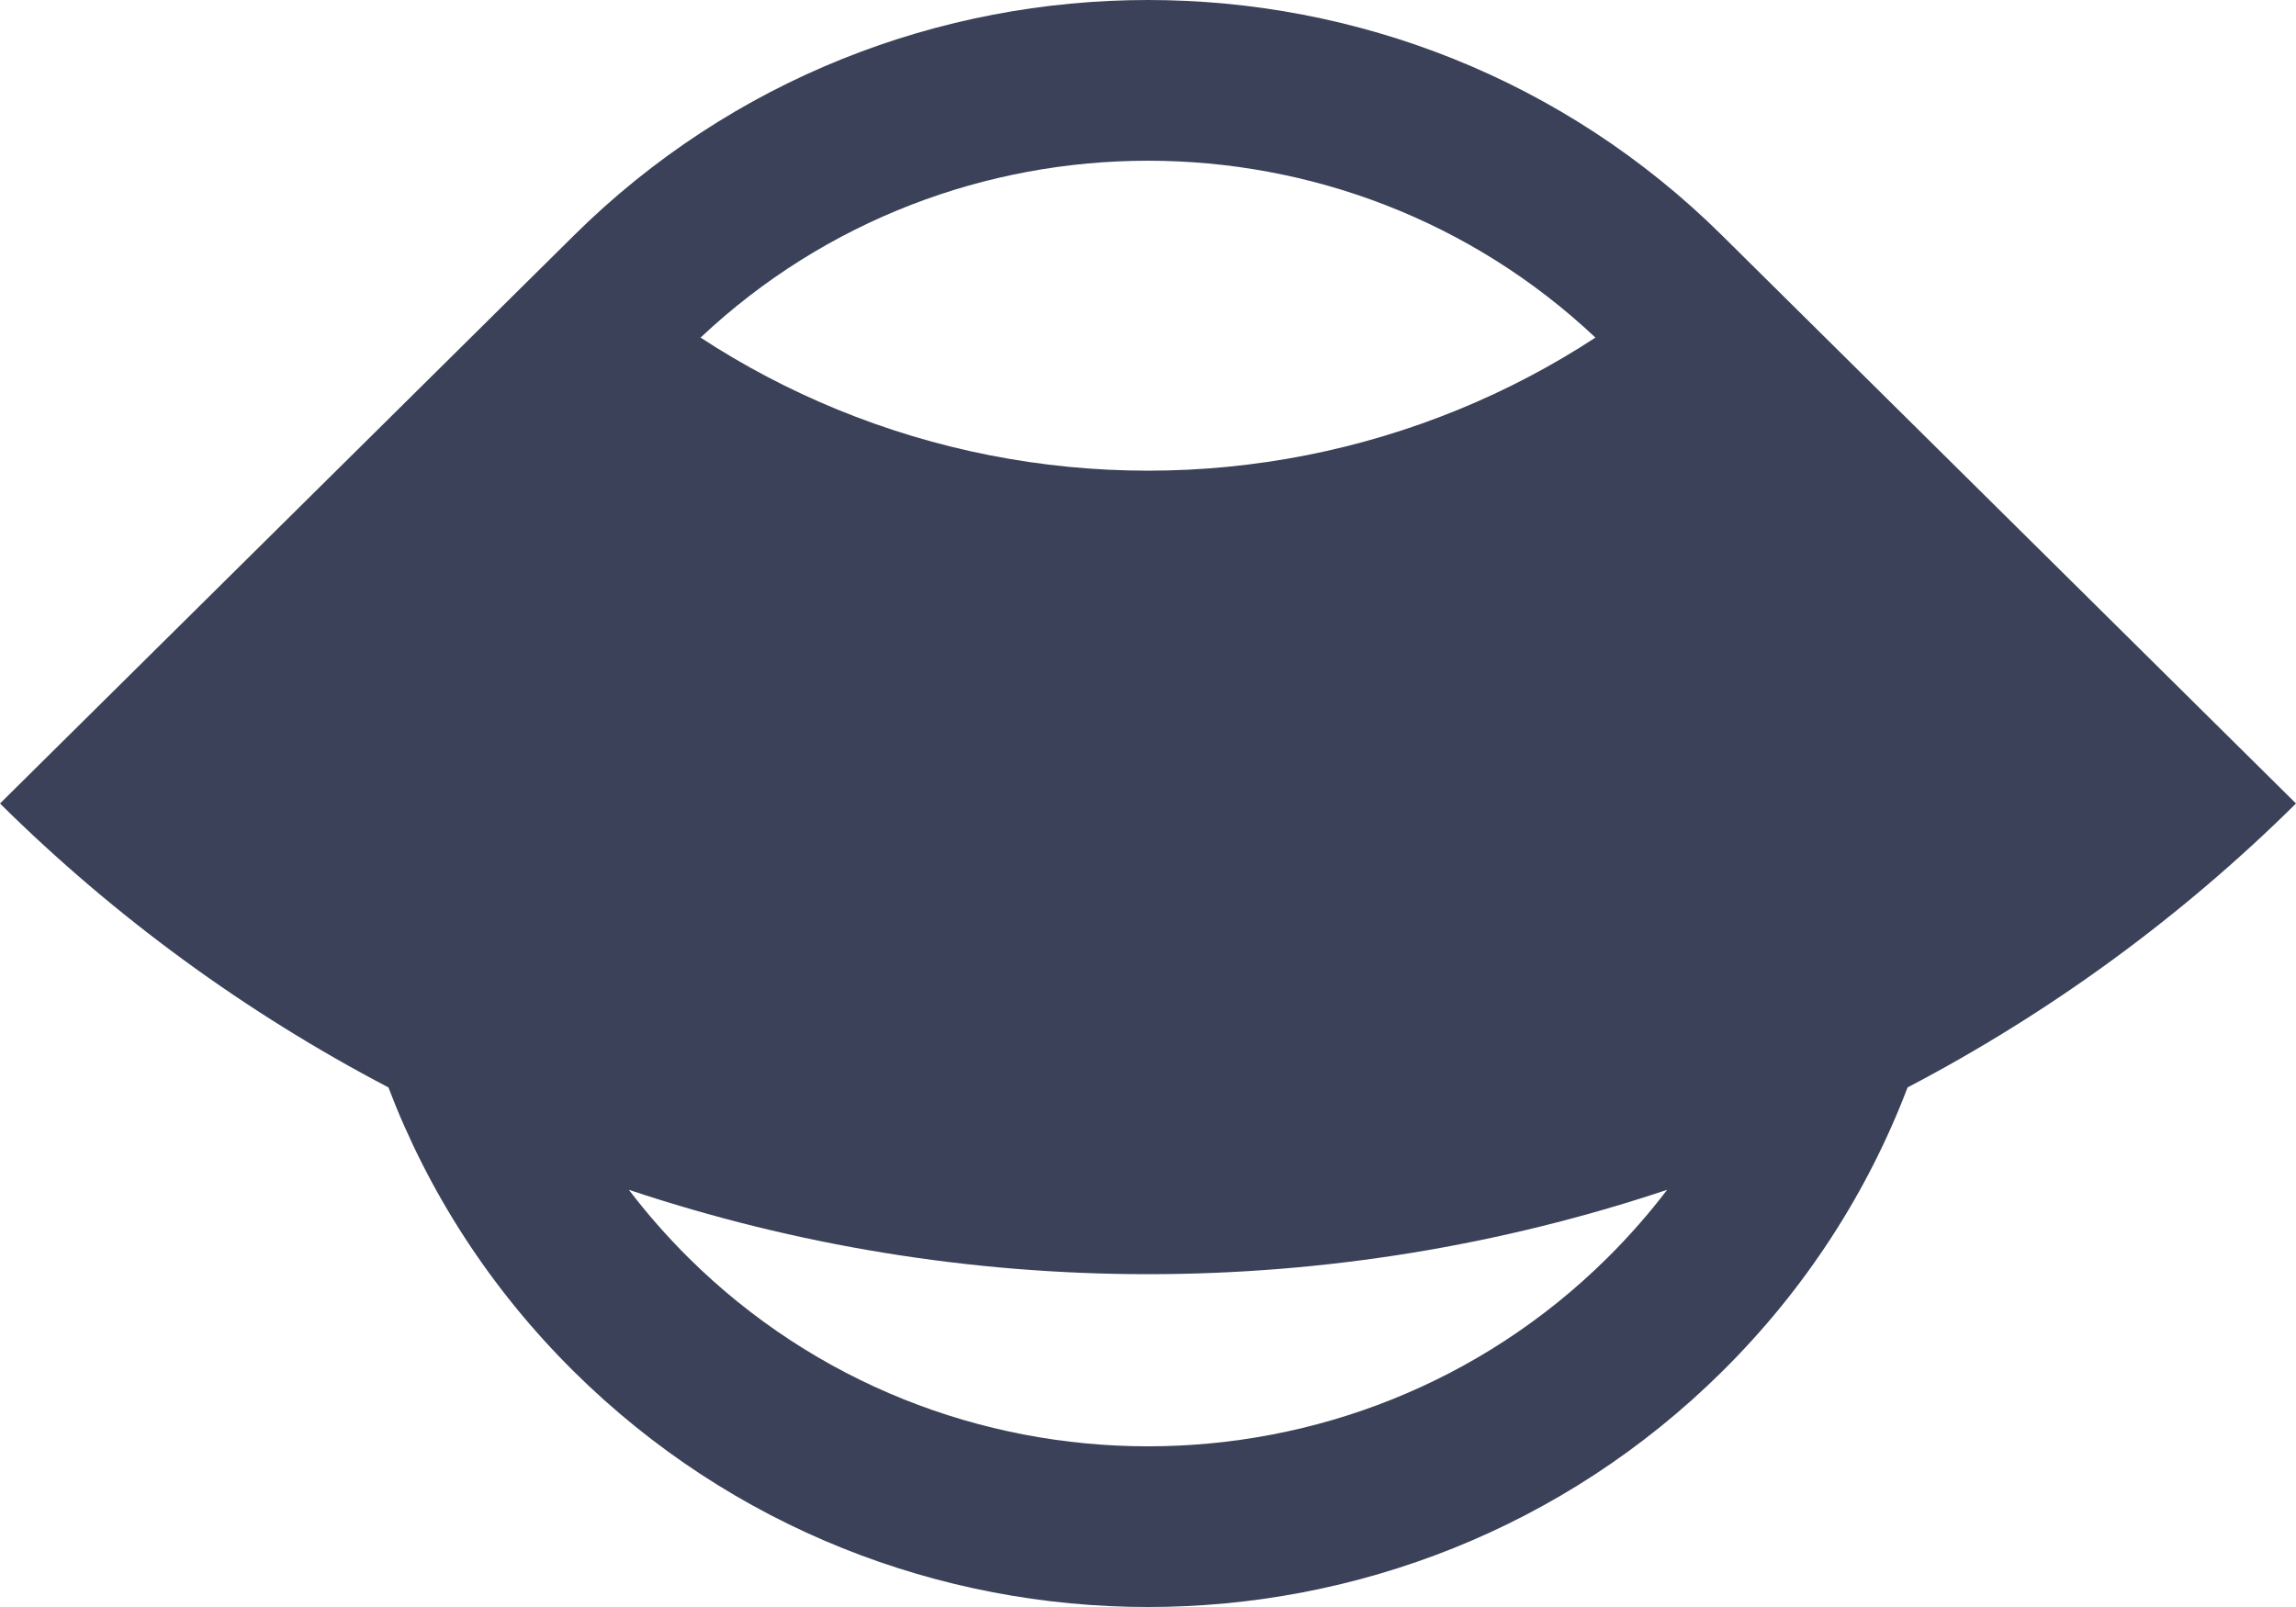
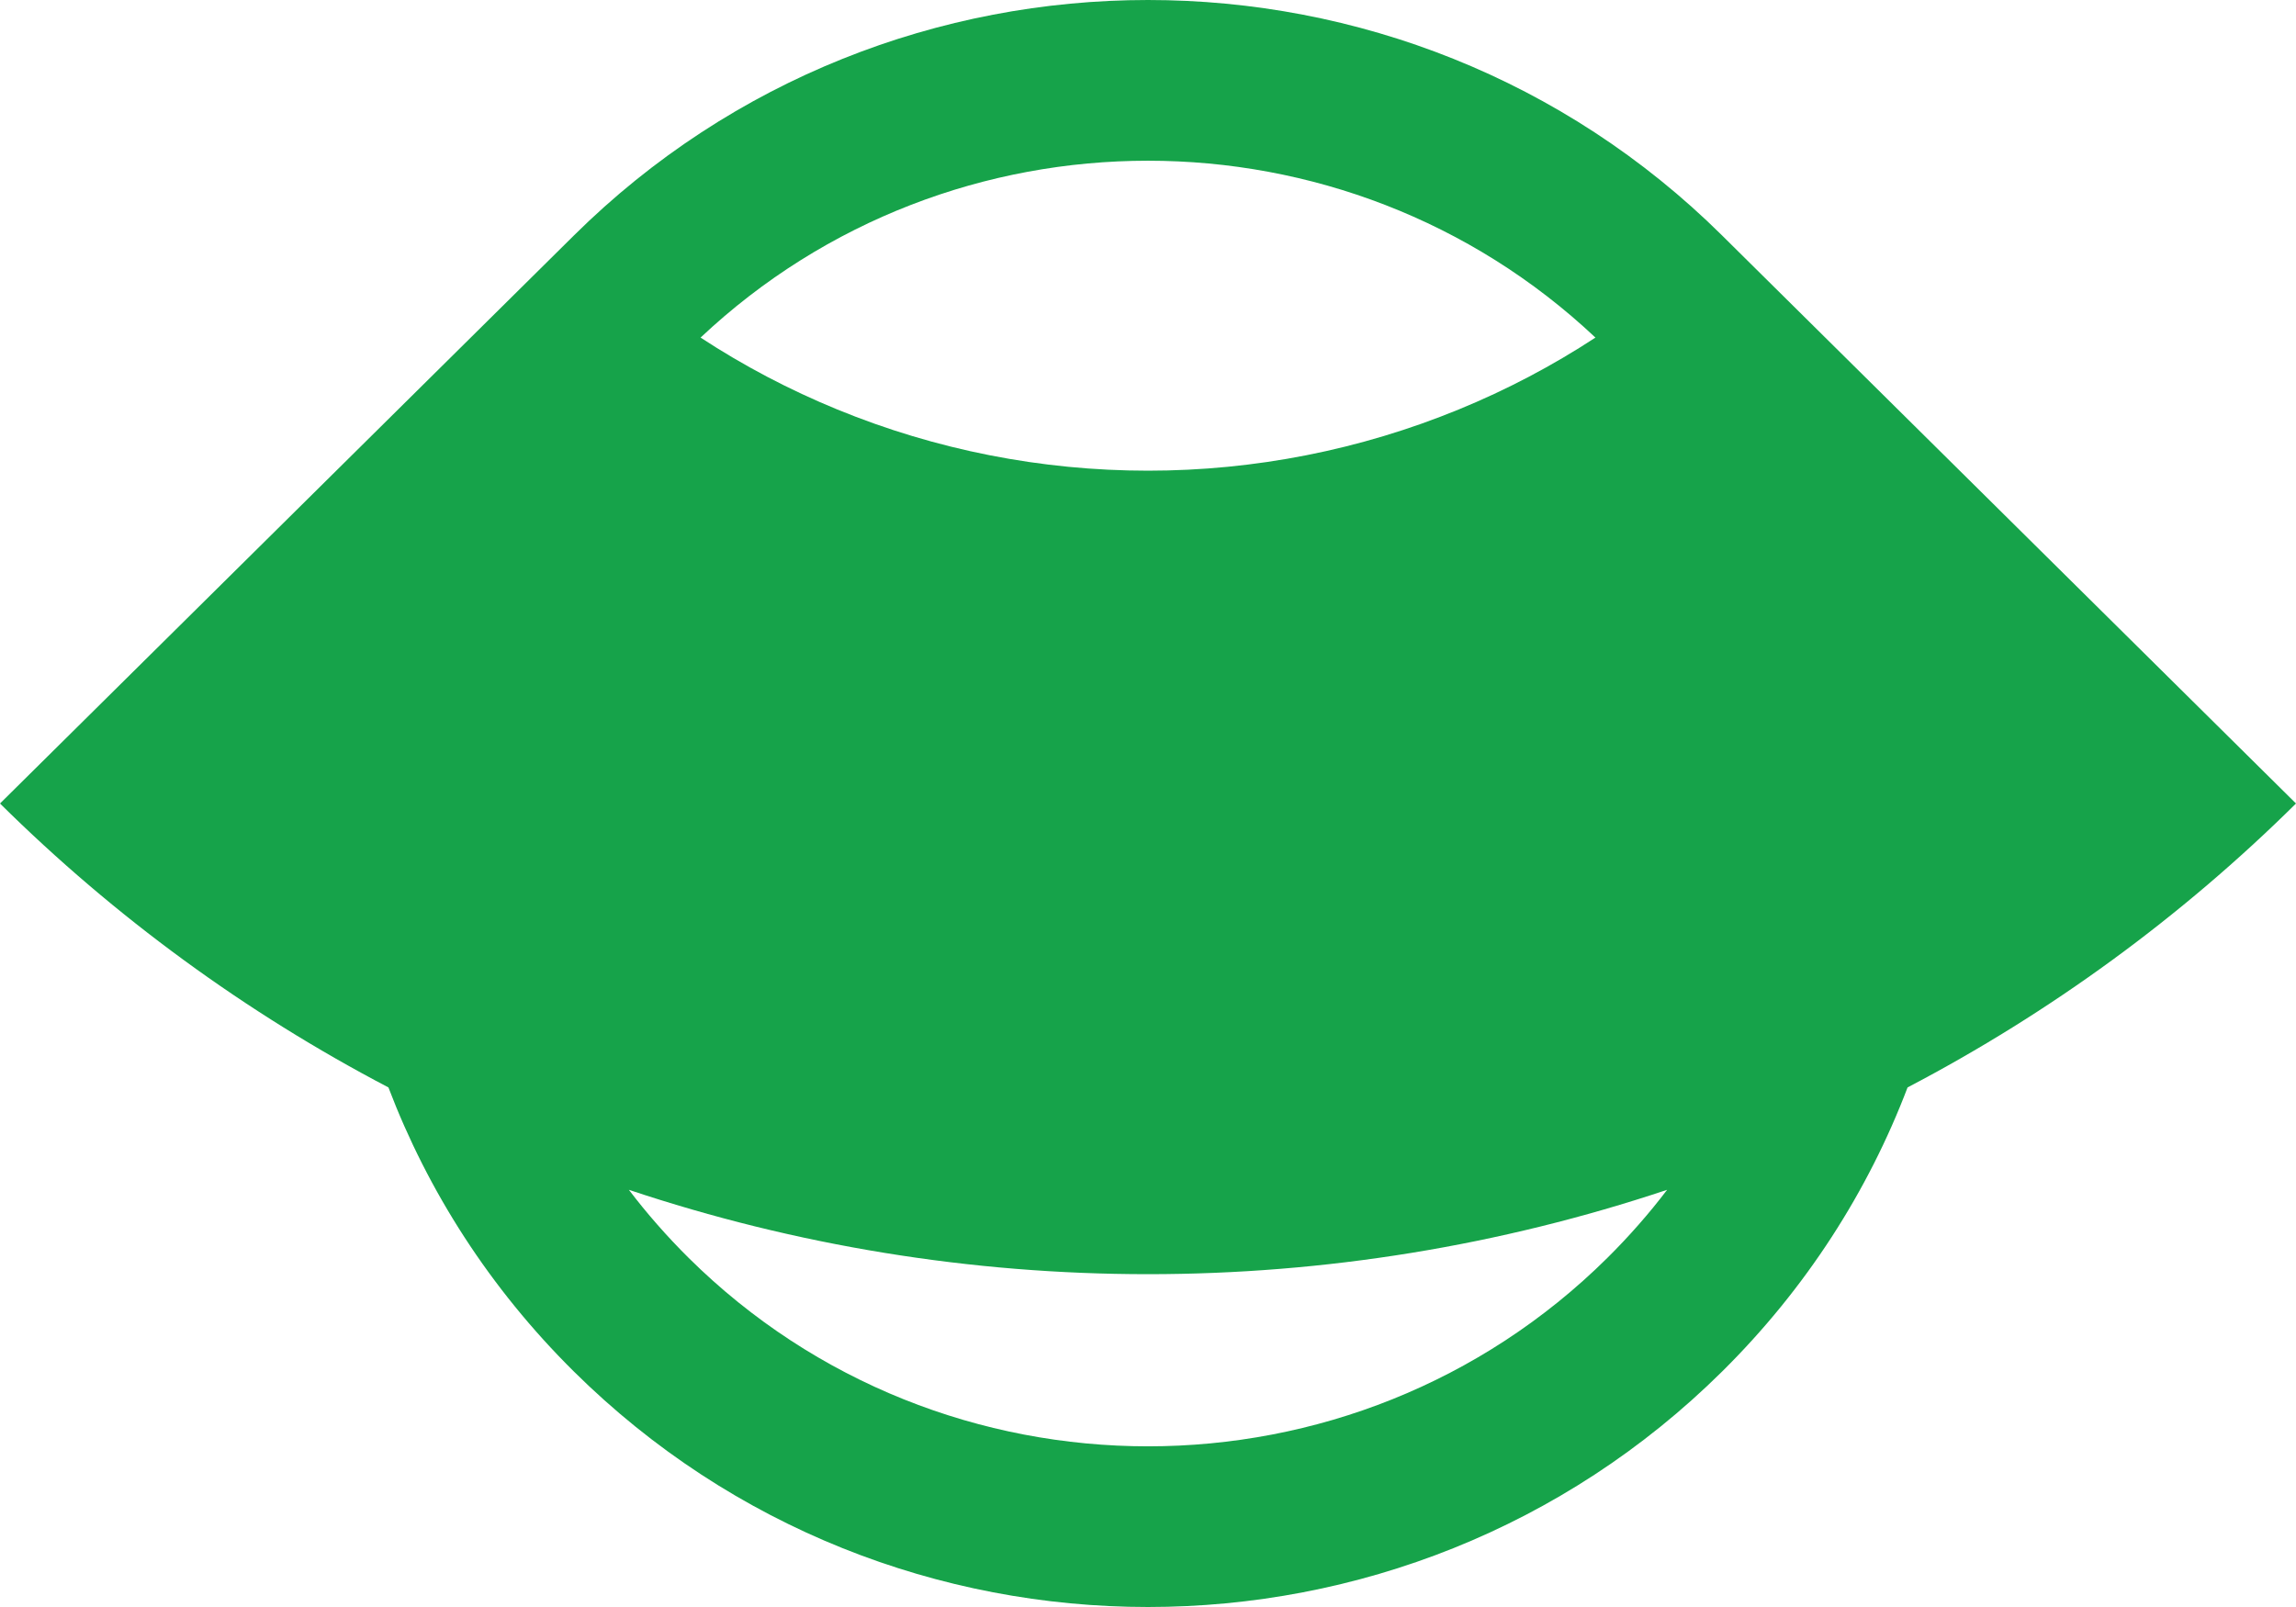
<svg xmlns="http://www.w3.org/2000/svg" id="logo-84" width="40" height="28" viewBox="0 0 40 28" fill="none">
-   <path class="ccustom" fill-rule="evenodd" clip-rule="evenodd" d="M9.986 4.115L0 14C1.997 15.977 4.279 17.644 6.767 18.947C7.454 20.753 8.532 22.446 10 23.899C15.523 29.367 24.477 29.367 30 23.899C31.468 22.446 32.546 20.753 33.233 18.947C35.721 17.644 38.003 15.977 40 14L30.022 4.123C30.015 4.115 30.008 4.108 30 4.101C24.477 -1.367 15.523 -1.367 10 4.101C9.995 4.105 9.991 4.11 9.986 4.115ZM29.044 20.731C26.134 21.703 23.08 22.201 20 22.201C16.92 22.201 13.866 21.703 10.956 20.731C11.271 21.145 11.619 21.542 12 21.92C16.418 26.294 23.582 26.294 28 21.92C28.381 21.542 28.729 21.145 29.044 20.731ZM12.205 5.882C12.955 6.373 13.753 6.793 14.588 7.135C16.304 7.839 18.143 8.201 20 8.201C21.857 8.201 23.696 7.839 25.412 7.135C26.247 6.793 27.045 6.373 27.795 5.882C23.432 1.773 16.568 1.773 12.205 5.882Z" fill="#3B4158" />
+   <path class="ccustom" fill-rule="evenodd" clip-rule="evenodd" d="M9.986 4.115L0 14C1.997 15.977 4.279 17.644 6.767 18.947C7.454 20.753 8.532 22.446 10 23.899C15.523 29.367 24.477 29.367 30 23.899C31.468 22.446 32.546 20.753 33.233 18.947C35.721 17.644 38.003 15.977 40 14L30.022 4.123C30.015 4.115 30.008 4.108 30 4.101C24.477 -1.367 15.523 -1.367 10 4.101C9.995 4.105 9.991 4.11 9.986 4.115ZM29.044 20.731C26.134 21.703 23.08 22.201 20 22.201C16.92 22.201 13.866 21.703 10.956 20.731C11.271 21.145 11.619 21.542 12 21.92C16.418 26.294 23.582 26.294 28 21.92C28.381 21.542 28.729 21.145 29.044 20.731ZM12.205 5.882C12.955 6.373 13.753 6.793 14.588 7.135C16.304 7.839 18.143 8.201 20 8.201C21.857 8.201 23.696 7.839 25.412 7.135C26.247 6.793 27.045 6.373 27.795 5.882C23.432 1.773 16.568 1.773 12.205 5.882Z" fill="#16a34a" />
</svg>
